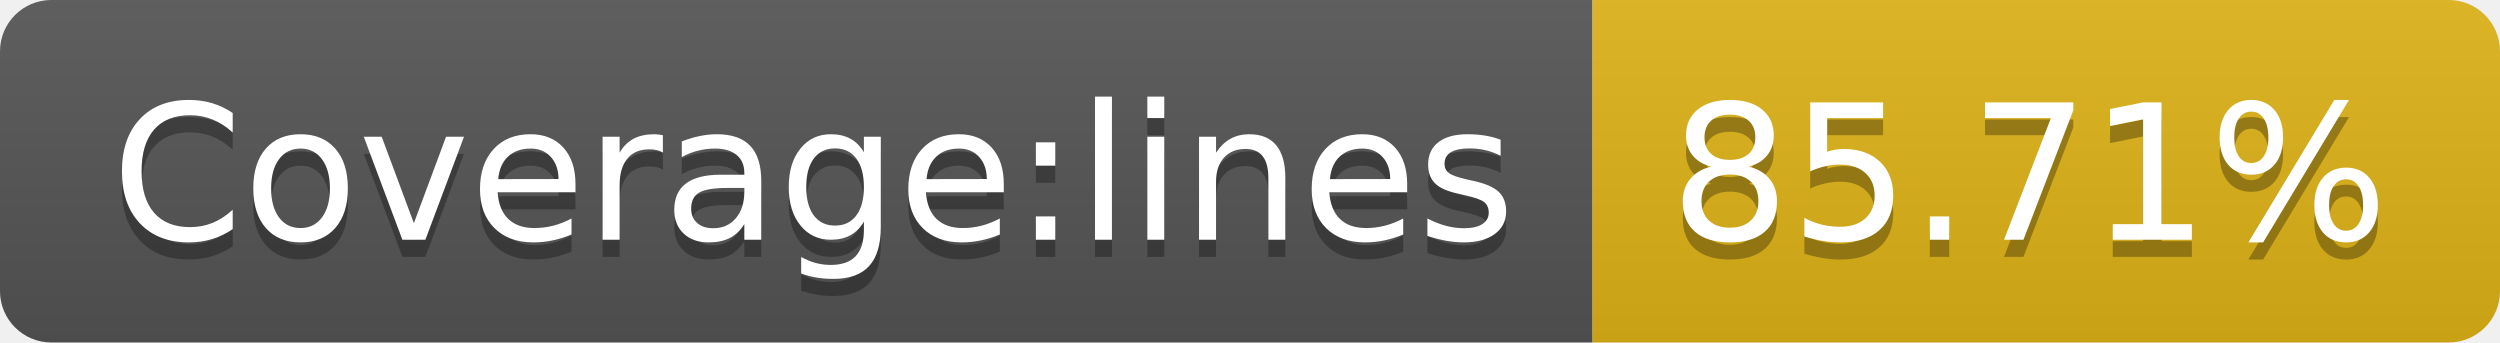
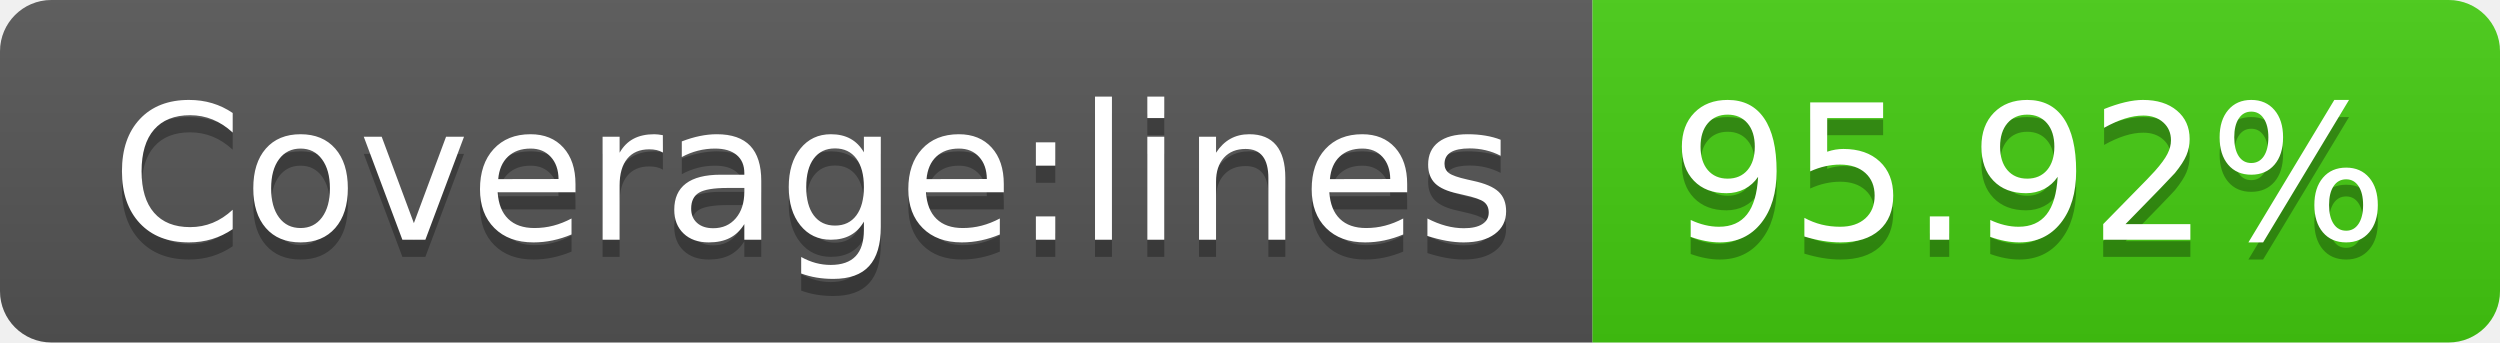
<svg xmlns="http://www.w3.org/2000/svg" width="146" height="20">
  <linearGradient id="b" x2="0" y2="100%">
    <stop offset="0" stop-color="#bbb" stop-opacity=".1" />
    <stop offset="1" stop-opacity=".1" />
  </linearGradient>
  <clipPath id="a">
    <rect width="146" height="20" rx="3" fill="#fff" />
  </clipPath>
  <g clip-path="url(#a)">
    <path fill="#555" d="M0 0h93v20H0z" />
-     <path fill="#dfb317" d="M93 0h53v20H93z" />
+     <path fill="#4c1" d="M93 0h53v20H93z" />
    <path fill="url(#b)" d="M0 0h146v20H0z" />
  </g>
  <g fill="#fff" text-anchor="middle" font-family="DejaVu Sans,Verdana,Geneva,sans-serif" font-size="110">
    <text x="475" y="150" fill="#010101" fill-opacity=".3" transform="scale(.1)" textLength="830">Coverage:lines</text>
    <text x="475" y="140" transform="scale(.1)" textLength="830">Coverage:lines</text>
-     <text x="1185" y="150" fill="#010101" fill-opacity=".3" transform="scale(.1)" textLength="430">85.71%</text>
-     <text x="1185" y="140" transform="scale(.1)" textLength="430">85.71%</text>
+     <text x="1185" y="150" fill="#010101" fill-opacity=".3" transform="scale(.1)" textLength="430">95.92%</text>
+     <text x="1185" y="140" transform="scale(.1)" textLength="430">95.92%</text>
  </g>
</svg>
